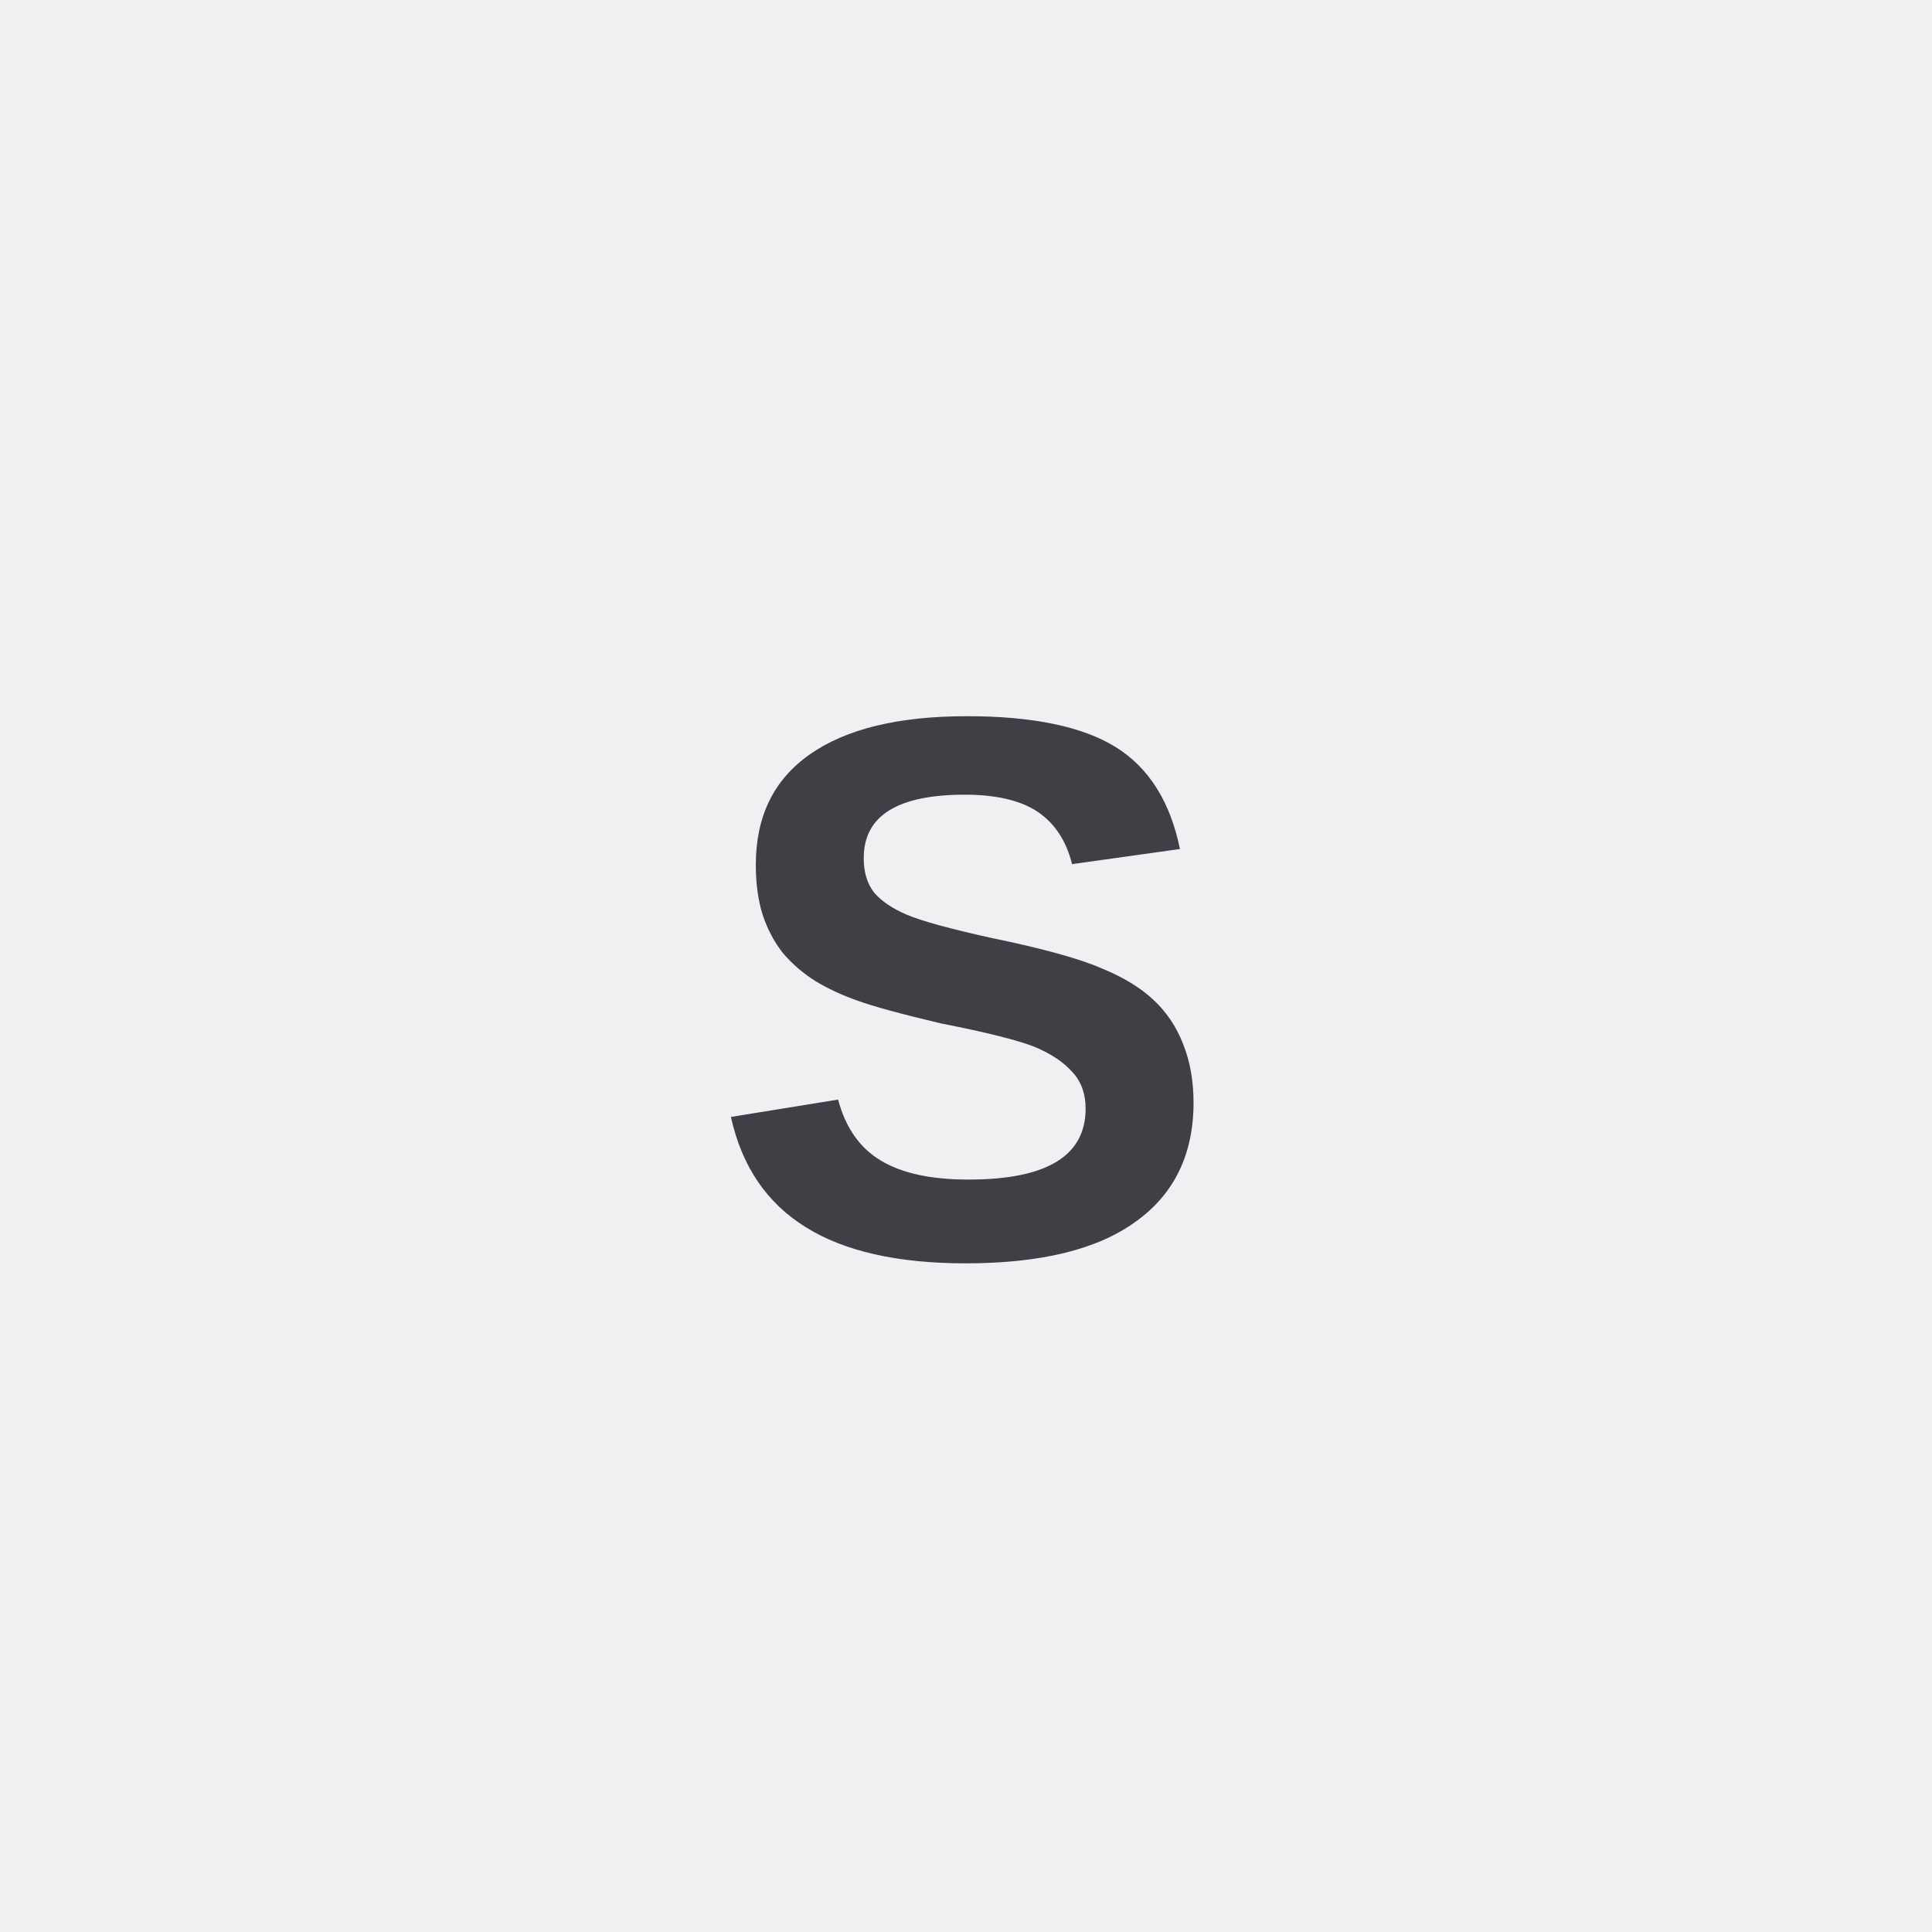
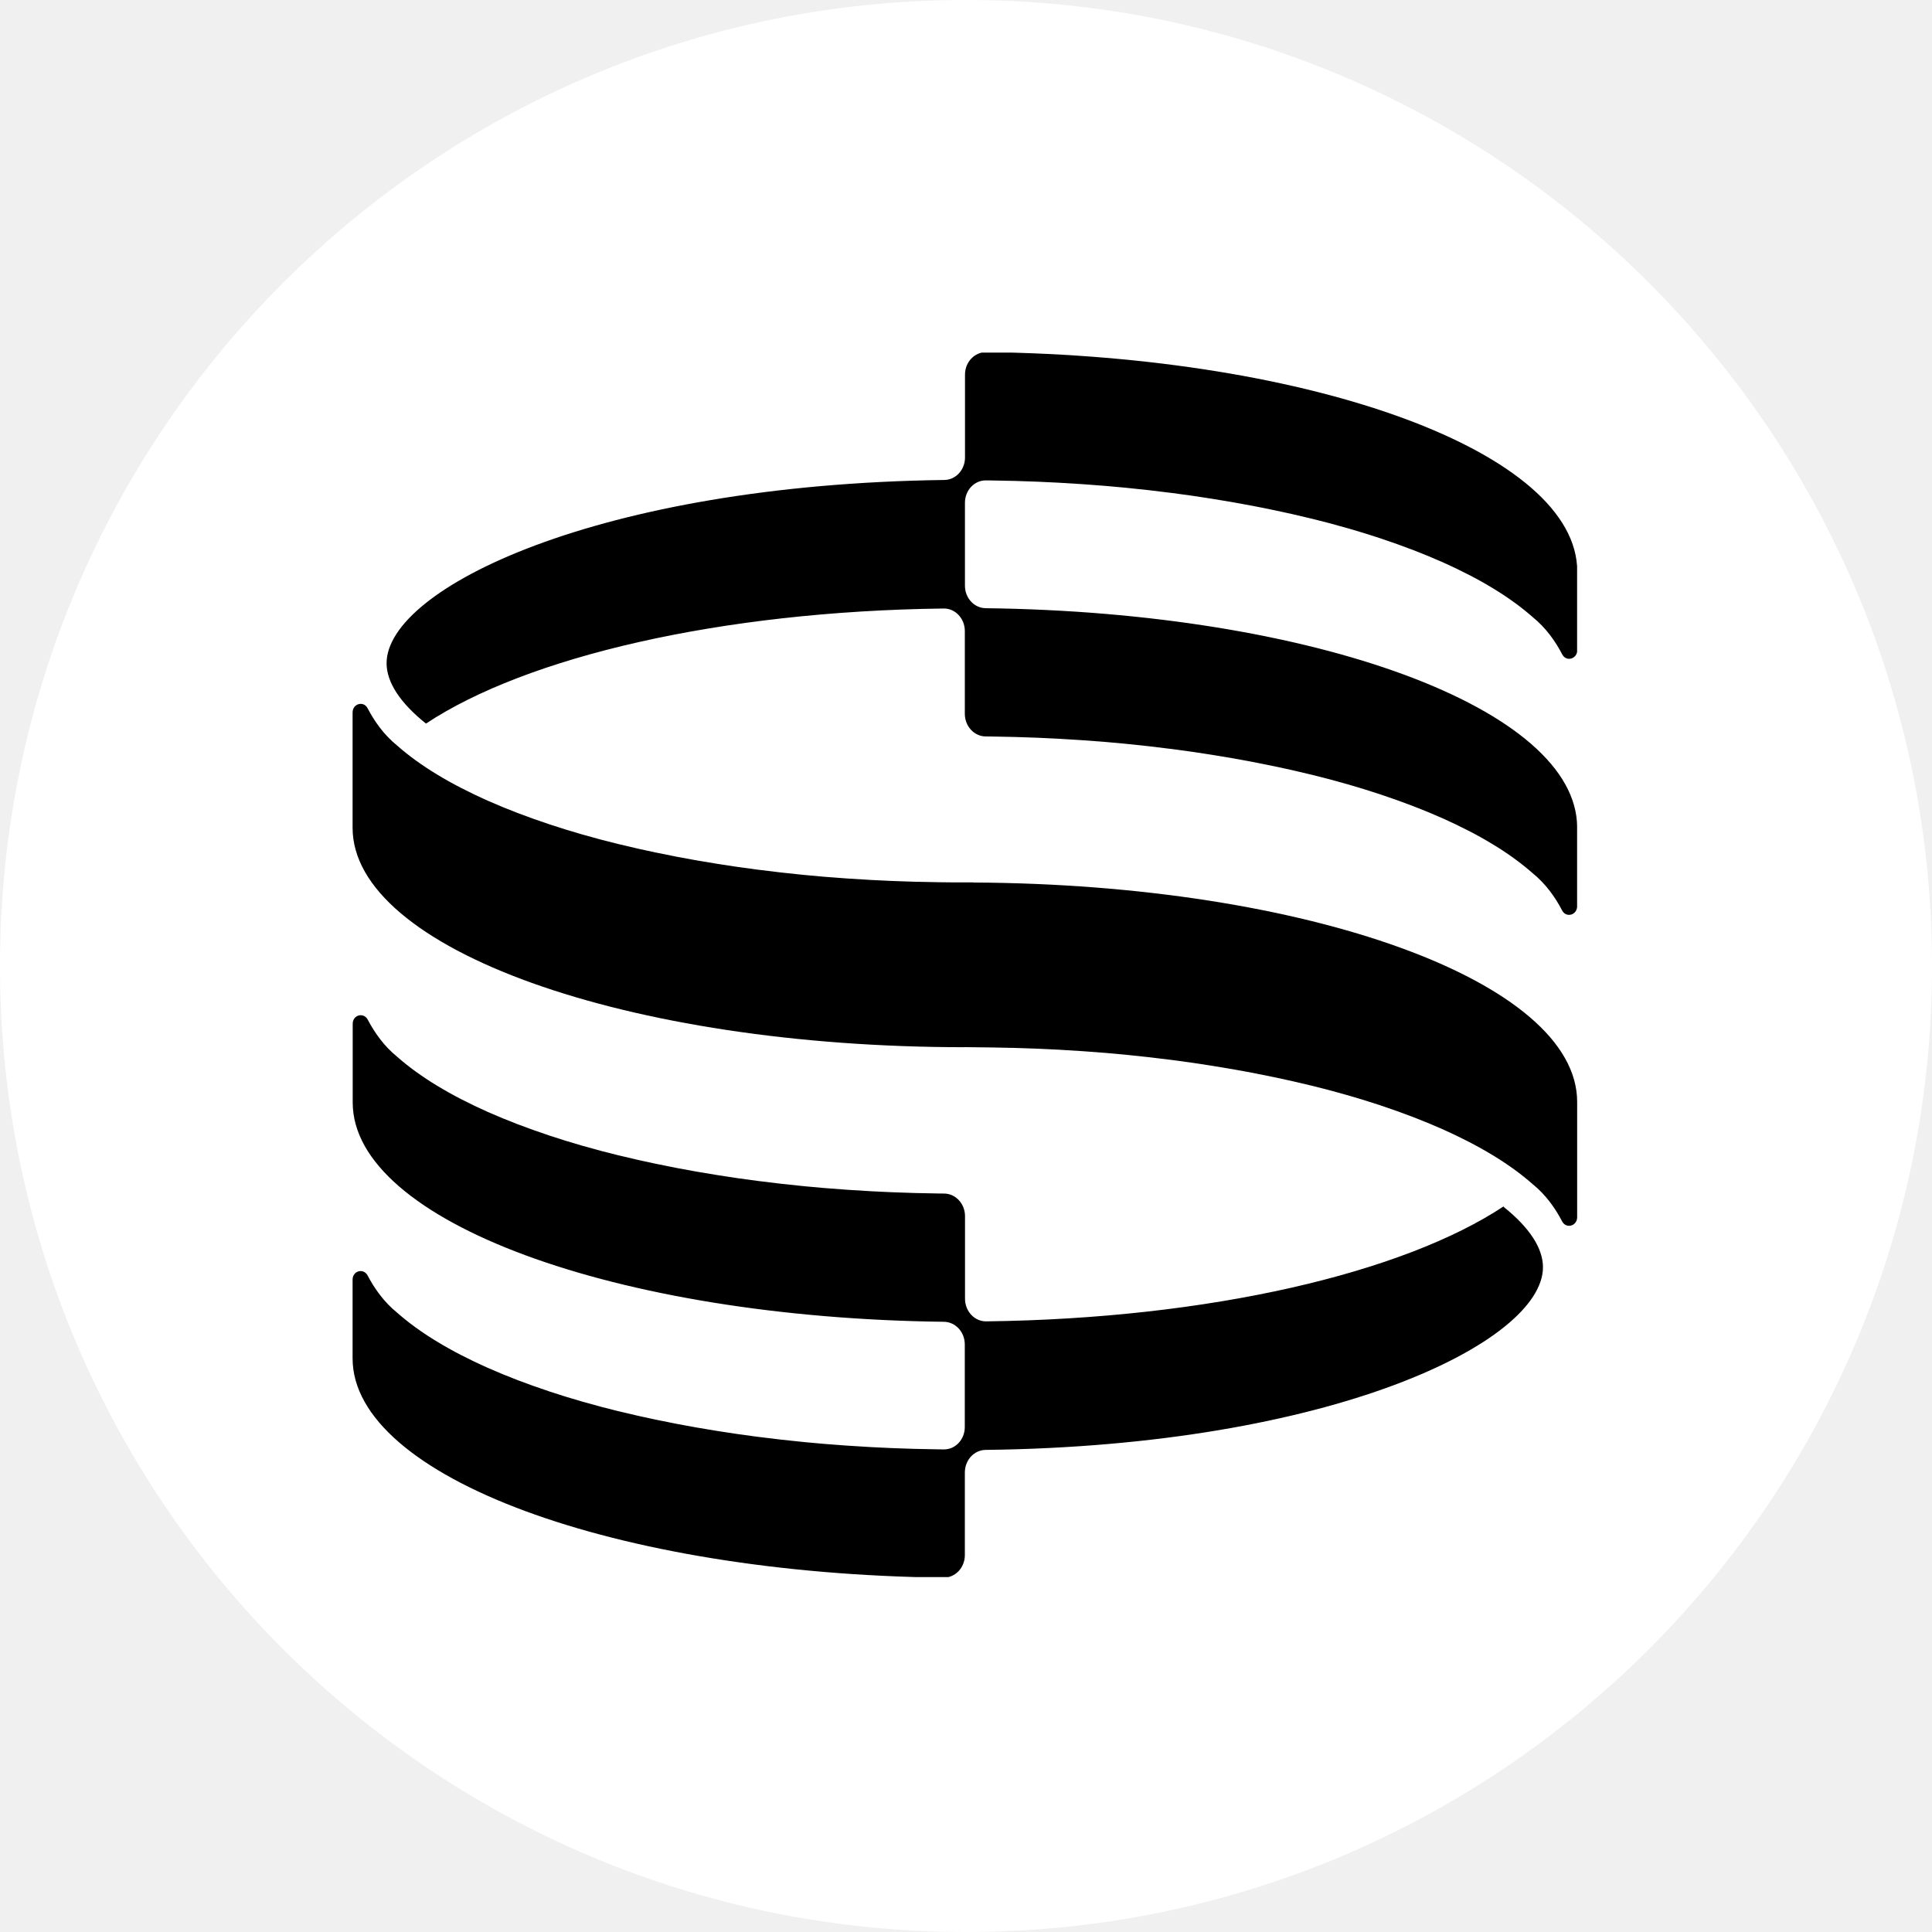
- <svg xmlns="http://www.w3.org/2000/svg" viewBox="0 0 40 40" width="40" height="40" role="img" aria-label="securitize logo placeholder">
-   <rect width="40" height="40" rx="9" fill="#F0F0F2" />
-   <text x="20" y="26" text-anchor="middle" font-family="Arial, Helvetica, sans-serif" font-size="16" font-weight="700" fill="#3f3f46">S</text>
+ <svg xmlns="http://www.w3.org/2000/svg" width="400" height="400" viewBox="0 0 400 400" fill="none">
+   <circle cx="200" cy="200" r="200" fill="#FFFFFF" />
+   <g clip-path="url(#clip0_661_512)">
+     <path d="M311.333 249.75C290.559 263.516 250.535 273.006 204.185 273.574C201.768 273.599 199.796 271.491 199.796 268.892V251.794C199.796 249.232 197.871 247.137 195.488 247.112H195.383C195.031 247.112 194.667 247.112 194.315 247.1C192.859 247.074 191.415 247.049 189.972 247.011C189.89 247.011 189.796 247.011 189.714 247.011C188.34 246.973 186.967 246.923 185.606 246.872C185.265 246.86 184.925 246.847 184.585 246.835C183.164 246.772 181.744 246.708 180.336 246.633C180.207 246.633 180.077 246.62 179.948 246.607C178.634 246.532 177.331 246.456 176.04 246.368C175.723 246.342 175.406 246.33 175.089 246.305C173.692 246.204 172.308 246.103 170.934 245.989C170.77 245.977 170.606 245.964 170.453 245.951C169.197 245.85 167.953 245.737 166.709 245.611C166.415 245.585 166.122 245.56 165.84 245.522C164.479 245.383 163.129 245.245 161.791 245.093C161.615 245.068 161.439 245.055 161.263 245.03C160.042 244.891 158.833 244.74 157.624 244.588C157.378 244.551 157.12 244.525 156.873 244.5C155.547 244.324 154.221 244.147 152.918 243.958C152.742 243.932 152.566 243.907 152.39 243.882C151.192 243.705 150.019 243.529 148.833 243.339C148.622 243.301 148.423 243.276 148.211 243.238C146.908 243.036 145.629 242.822 144.35 242.595C144.185 242.569 144.021 242.532 143.857 242.506C142.671 242.292 141.509 242.077 140.347 241.863C140.195 241.838 140.042 241.8 139.89 241.775C138.622 241.535 137.378 241.282 136.134 241.017C135.981 240.992 135.84 240.954 135.688 240.929C134.514 240.677 133.352 240.424 132.202 240.172C132.108 240.147 132.014 240.134 131.932 240.109C130.7 239.831 129.491 239.541 128.282 239.251C128.153 239.226 128.035 239.188 127.906 239.162C126.732 238.872 125.57 238.582 124.432 238.279C124.397 238.279 124.373 238.267 124.338 238.254C123.153 237.938 121.991 237.61 120.829 237.282C120.723 237.257 120.617 237.219 120.5 237.194C118.2 236.525 115.958 235.844 113.798 235.125C113.716 235.099 113.634 235.074 113.552 235.036C111.369 234.304 109.256 233.56 107.225 232.777C107.167 232.752 107.108 232.727 107.049 232.714C105.007 231.932 103.035 231.112 101.146 230.279C101.099 230.266 101.063 230.241 101.016 230.228C99.115 229.383 97.308 228.512 95.57 227.616C95.547 227.604 95.523 227.591 95.488 227.579C93.751 226.683 92.108 225.761 90.547 224.815C90.535 224.815 90.512 224.802 90.5 224.79C88.939 223.843 87.472 222.872 86.099 221.875C86.099 221.875 86.099 221.875 86.075 221.862C84.702 220.865 83.422 219.843 82.249 218.809C79.502 216.588 77.554 213.799 76.145 211.124C75.3 209.509 73.023 210.114 73.023 211.969V228.26C73.023 252.828 127.437 272.842 195.418 273.662C197.812 273.687 199.749 275.769 199.749 278.343V295.467C199.749 298.041 197.8 300.111 195.406 300.085H195.359C195.007 300.085 194.643 300.085 194.291 300.073C192.836 300.047 191.392 300.022 189.948 299.984C189.866 299.984 189.772 299.984 189.69 299.984C188.317 299.946 186.944 299.896 185.582 299.846C185.242 299.833 184.901 299.82 184.561 299.808C183.141 299.745 181.721 299.681 180.312 299.606C180.183 299.606 180.054 299.593 179.925 299.581C178.61 299.505 177.308 299.429 176.016 299.341C175.7 299.316 175.383 299.303 175.066 299.278C173.669 299.177 172.284 299.076 170.911 298.962C170.746 298.95 170.582 298.937 170.43 298.924C169.174 298.823 167.93 298.71 166.685 298.584C166.392 298.558 166.099 298.533 165.817 298.495C164.455 298.357 163.106 298.218 161.768 298.066C161.592 298.041 161.415 298.028 161.239 298.003C160.019 297.864 158.81 297.713 157.601 297.562C157.354 297.524 157.096 297.498 156.85 297.473C155.523 297.297 154.197 297.12 152.894 296.931C152.718 296.905 152.542 296.88 152.366 296.855C151.169 296.678 149.995 296.502 148.81 296.312C148.599 296.274 148.399 296.249 148.188 296.211C146.885 296.009 145.606 295.795 144.326 295.568C144.162 295.543 143.998 295.505 143.833 295.479C142.648 295.265 141.486 295.05 140.324 294.836C140.171 294.811 140.019 294.773 139.866 294.748C138.599 294.508 137.354 294.255 136.11 293.99C135.958 293.965 135.817 293.927 135.664 293.902C134.491 293.65 133.329 293.397 132.178 293.145C132.085 293.12 131.991 293.107 131.908 293.082C130.676 292.804 129.467 292.514 128.258 292.224C128.129 292.199 128.012 292.161 127.883 292.136C126.709 291.845 125.547 291.555 124.408 291.252C124.373 291.252 124.35 291.24 124.315 291.227C123.129 290.912 121.967 290.583 120.805 290.255C120.7 290.23 120.594 290.192 120.477 290.167C118.176 289.498 115.934 288.817 113.775 288.098C113.692 288.072 113.61 288.047 113.528 288.009C111.345 287.277 109.232 286.533 107.202 285.751C107.143 285.725 107.085 285.7 107.026 285.687C104.984 284.905 103.012 284.085 101.122 283.252C101.075 283.239 101.04 283.214 100.993 283.202C99.091 282.356 97.284 281.485 95.547 280.589C95.523 280.577 95.5 280.564 95.465 280.552C93.728 279.656 92.085 278.735 90.523 277.788C90.512 277.788 90.488 277.776 90.477 277.763C88.915 276.817 87.448 275.845 86.075 274.848C86.075 274.848 86.075 274.848 86.052 274.835C84.678 273.838 83.399 272.816 82.225 271.782C79.479 269.561 77.531 266.772 76.122 264.097C75.277 262.482 73 263.087 73 264.942V281.233C73 305.789 127.39 325.802 195.347 326.635C197.765 326.66 199.761 324.578 199.761 321.979V304.868C199.761 302.306 201.674 300.211 204.056 300.186C275.676 299.353 319.455 277.851 319.455 262.356C319.455 258.431 316.65 254.128 311.298 249.863L311.333 249.75Z" fill="#000000" />
+     <path d="M88.196 149.809C108.983 136.042 149.018 126.553 195.391 125.985C197.797 125.96 199.757 128.067 199.757 130.642V147.79C199.757 150.352 201.682 152.447 204.065 152.472H204.171C204.523 152.472 204.886 152.472 205.239 152.484C206.694 152.51 208.138 152.535 209.581 152.573C209.663 152.573 209.757 152.573 209.84 152.573C211.213 152.611 212.586 152.661 213.947 152.712C214.288 152.724 214.628 152.737 214.969 152.749C216.389 152.813 217.809 152.876 219.217 152.951C219.347 152.951 219.476 152.964 219.605 152.977C220.919 153.052 222.222 153.128 223.513 153.216C223.83 153.242 224.147 153.254 224.464 153.279C225.861 153.38 227.246 153.481 228.619 153.595C228.783 153.607 228.947 153.62 229.1 153.633C230.356 153.734 231.6 153.847 232.844 153.973C233.138 153.999 233.431 154.024 233.713 154.062C235.074 154.201 236.424 154.339 237.762 154.491C237.938 154.516 238.114 154.529 238.29 154.554C239.511 154.693 240.72 154.844 241.929 154.996C242.175 155.033 242.433 155.059 242.68 155.084C244.006 155.261 245.332 155.437 246.635 155.626C246.811 155.652 246.987 155.677 247.163 155.702C248.361 155.879 249.534 156.056 250.72 156.245C250.931 156.283 251.131 156.308 251.342 156.346C252.645 156.548 253.924 156.762 255.203 156.989C255.368 157.015 255.532 157.052 255.696 157.078C256.882 157.292 258.044 157.507 259.206 157.721C259.358 157.746 259.511 157.784 259.663 157.809C260.931 158.049 262.175 158.302 263.419 158.567C263.572 158.592 263.713 158.63 263.865 158.655C265.039 158.907 266.201 159.16 267.351 159.412C267.445 159.437 267.539 159.45 267.621 159.475C268.854 159.753 270.063 160.043 271.271 160.333C271.401 160.358 271.518 160.396 271.647 160.422C272.821 160.712 273.983 161.002 275.121 161.305C275.156 161.305 275.18 161.317 275.215 161.33C276.401 161.646 277.563 161.974 278.724 162.302C278.83 162.327 278.936 162.365 279.053 162.39C281.354 163.059 283.595 163.74 285.755 164.46C285.837 164.485 285.919 164.51 286.001 164.548C288.185 165.28 290.297 166.024 292.328 166.807C292.386 166.832 292.445 166.857 292.504 166.87C294.546 167.652 296.518 168.472 298.408 169.305C298.455 169.318 298.49 169.343 298.537 169.356C300.438 170.201 302.246 171.072 303.983 171.968C304.006 171.98 304.03 171.993 304.065 172.005C305.802 172.901 307.457 173.823 309.006 174.769C309.018 174.769 309.03 174.782 309.053 174.794C310.614 175.741 312.081 176.712 313.455 177.709C313.455 177.709 313.466 177.709 313.478 177.722C314.851 178.719 316.131 179.741 317.304 180.775C320.063 183.009 322.023 185.81 323.419 188.498C324.253 190.101 326.53 189.457 326.53 187.627V171.324C326.53 146.756 272.093 126.742 204.088 125.922C201.706 125.897 199.781 123.827 199.781 121.266V104.092C199.781 101.505 201.741 99.423 204.147 99.461H204.194C204.546 99.461 204.91 99.461 205.262 99.474C206.717 99.499 208.161 99.524 209.605 99.562C209.687 99.562 209.781 99.562 209.863 99.562C211.236 99.6 212.609 99.65 213.971 99.701C214.311 99.713 214.652 99.726 214.992 99.739C216.412 99.802 217.832 99.865 219.241 99.94C219.37 99.94 219.499 99.953 219.628 99.966C220.943 100.041 222.246 100.117 223.537 100.205C223.854 100.231 224.171 100.243 224.487 100.268C225.884 100.369 227.269 100.47 228.642 100.584C228.807 100.597 228.971 100.609 229.124 100.622C230.379 100.723 231.624 100.836 232.868 100.963C233.161 100.988 233.455 101.013 233.736 101.051C235.098 101.19 236.447 101.328 237.786 101.48C237.962 101.505 238.138 101.518 238.314 101.543C239.534 101.682 240.743 101.833 241.952 101.985C242.199 102.022 242.457 102.048 242.703 102.073C244.03 102.25 245.356 102.426 246.659 102.616C246.835 102.641 247.011 102.666 247.187 102.691C248.384 102.868 249.558 103.045 250.743 103.234C250.955 103.272 251.154 103.297 251.365 103.335C252.668 103.537 253.947 103.751 255.227 103.978C255.391 104.004 255.555 104.041 255.72 104.067C256.905 104.281 258.067 104.496 259.229 104.71C259.382 104.735 259.534 104.773 259.687 104.799C260.955 105.038 262.199 105.291 263.443 105.556C263.595 105.581 263.736 105.619 263.889 105.644C265.063 105.896 266.224 106.149 267.375 106.401C267.469 106.426 267.563 106.439 267.645 106.464C268.877 106.742 270.086 107.032 271.295 107.322C271.424 107.348 271.541 107.385 271.671 107.411C272.844 107.701 274.006 107.991 275.145 108.294C275.18 108.294 275.203 108.307 275.239 108.319C276.424 108.635 277.586 108.963 278.748 109.291C278.854 109.316 278.959 109.354 279.077 109.379C281.377 110.048 283.619 110.729 285.778 111.449C285.861 111.474 285.943 111.499 286.025 111.537C288.208 112.269 290.321 113.013 292.351 113.796C292.41 113.821 292.469 113.846 292.527 113.859C294.57 114.641 296.541 115.461 298.431 116.294C298.478 116.307 298.513 116.332 298.56 116.345C300.462 117.19 302.269 118.061 304.006 118.957C304.03 118.969 304.053 118.982 304.088 118.995C305.825 119.89 307.48 120.812 309.03 121.758C309.041 121.758 309.053 121.771 309.077 121.783C310.638 122.73 312.105 123.701 313.478 124.698C313.478 124.698 313.49 124.698 313.501 124.711C314.875 125.708 316.154 126.73 317.328 127.765C320.086 129.998 322.046 132.799 323.443 135.487C324.276 137.09 326.553 136.446 326.553 134.604V118.301C326.553 93.745 272.163 73.731 204.206 72.899C201.788 72.873 199.793 74.956 199.793 77.555V94.716C199.793 97.265 197.891 99.347 195.52 99.373C123.842 100.319 80.039 121.821 80.039 137.317C80.039 141.241 82.844 145.544 88.196 149.809Z" fill="#000000" />
+     <path d="M201.545 182.692H199.432C198.07 182.692 196.709 182.692 195.359 182.667C195.007 182.667 194.643 182.667 194.291 182.654C192.836 182.629 191.392 182.604 189.948 182.566C189.866 182.566 189.772 182.566 189.69 182.566C188.317 182.528 186.944 182.478 185.582 182.427C185.242 182.414 184.901 182.402 184.561 182.389C183.141 182.326 181.721 182.263 180.312 182.187C180.183 182.187 180.054 182.175 179.937 182.162C178.622 182.086 177.319 182.011 176.028 181.922C175.711 181.897 175.394 181.884 175.077 181.859C173.681 181.758 172.296 181.657 170.923 181.544C170.758 181.531 170.594 181.518 170.441 181.506C169.185 181.405 167.941 181.291 166.697 181.165C166.404 181.14 166.11 181.115 165.829 181.077C164.467 180.938 163.117 180.799 161.779 180.648C161.603 180.623 161.427 180.61 161.251 180.585C160.031 180.446 158.822 180.294 157.613 180.143C157.366 180.105 157.108 180.08 156.862 180.055C155.535 179.878 154.209 179.701 152.906 179.512C152.73 179.487 152.554 179.462 152.366 179.436C151.169 179.26 149.995 179.083 148.81 178.894C148.599 178.856 148.399 178.831 148.188 178.793C146.885 178.591 145.606 178.376 144.326 178.149C144.162 178.124 143.998 178.086 143.833 178.061C142.648 177.846 141.486 177.632 140.324 177.417C140.171 177.392 140.019 177.354 139.866 177.329C138.599 177.089 137.354 176.837 136.11 176.572C135.958 176.547 135.817 176.509 135.664 176.484C134.491 176.231 133.329 175.979 132.178 175.727C132.085 175.701 131.991 175.689 131.908 175.663C130.676 175.386 129.467 175.096 128.258 174.805C128.129 174.78 128.012 174.742 127.883 174.717C126.709 174.427 125.559 174.137 124.408 173.834C124.373 173.834 124.35 173.821 124.315 173.809C123.129 173.493 121.955 173.165 120.805 172.837C120.7 172.812 120.594 172.774 120.477 172.749C118.176 172.08 115.934 171.398 113.775 170.679C113.692 170.654 113.61 170.629 113.528 170.591C111.345 169.859 109.232 169.114 107.202 168.332C107.143 168.307 107.085 168.282 107.026 168.269C104.984 167.487 103.012 166.666 101.122 165.834C101.075 165.821 101.04 165.796 100.993 165.783C99.091 164.938 97.284 164.067 95.547 163.171C95.523 163.158 95.5 163.146 95.465 163.133C93.728 162.237 92.073 161.316 90.523 160.37C90.512 160.37 90.5 160.357 90.477 160.344C88.915 159.398 87.448 158.426 86.075 157.43C86.075 157.43 86.063 157.43 86.052 157.417C84.678 156.42 83.399 155.398 82.225 154.363C79.467 152.13 77.507 149.316 76.11 146.641C75.277 145.038 73 145.682 73 147.511V171.386C73 196.472 129.749 216.813 199.761 216.813V216.8C201.239 216.813 202.707 216.825 204.174 216.851C204.526 216.851 204.89 216.851 205.242 216.863C206.697 216.889 208.141 216.914 209.585 216.952C209.667 216.952 209.761 216.952 209.843 216.952C211.216 216.989 212.589 217.04 213.951 217.09C214.291 217.103 214.631 217.116 214.972 217.128C216.392 217.191 217.812 217.254 219.221 217.33C219.35 217.33 219.479 217.343 219.608 217.355C220.923 217.431 222.225 217.507 223.516 217.595C223.833 217.62 224.15 217.633 224.467 217.658C225.864 217.759 227.249 217.86 228.622 217.974C228.786 217.986 228.951 217.999 229.103 218.012C230.359 218.113 231.603 218.226 232.847 218.352C233.141 218.378 233.423 218.403 233.716 218.441C235.077 218.579 236.427 218.718 237.765 218.87C237.941 218.895 238.117 218.908 238.293 218.933C239.514 219.072 240.723 219.223 241.932 219.374C242.178 219.412 242.437 219.438 242.683 219.463C244.009 219.639 245.336 219.816 246.638 220.005C246.815 220.031 246.991 220.056 247.167 220.081C248.364 220.258 249.549 220.434 250.723 220.624C250.934 220.662 251.134 220.687 251.345 220.725C252.648 220.927 253.927 221.141 255.207 221.368C255.371 221.393 255.535 221.431 255.7 221.456C256.885 221.671 258.047 221.886 259.209 222.1C259.361 222.125 259.514 222.163 259.667 222.188C260.934 222.428 262.178 222.681 263.423 222.945C263.575 222.971 263.716 223.009 263.869 223.034C265.042 223.286 266.204 223.539 267.354 223.791C267.448 223.816 267.542 223.829 267.624 223.854C268.857 224.132 270.066 224.422 271.275 224.712C271.404 224.737 271.521 224.775 271.65 224.8C272.824 225.091 273.986 225.381 275.124 225.684C275.16 225.684 275.183 225.696 275.218 225.709C276.404 226.024 277.566 226.353 278.728 226.681C278.833 226.706 278.951 226.744 279.056 226.769C281.357 227.438 283.599 228.119 285.758 228.838C285.84 228.864 285.923 228.889 286.005 228.927C288.188 229.659 290.3 230.403 292.331 231.185C292.39 231.211 292.448 231.236 292.507 231.249C294.549 232.031 296.521 232.851 298.411 233.684C298.458 233.697 298.493 233.722 298.54 233.734C300.441 234.58 302.249 235.451 303.986 236.346C304.009 236.359 304.033 236.372 304.068 236.384C305.805 237.28 307.448 238.201 309.009 239.148C309.021 239.148 309.045 239.16 309.056 239.173C310.617 240.119 312.085 241.091 313.458 242.088C313.458 242.088 313.458 242.088 313.481 242.101C314.854 243.097 316.134 244.12 317.308 245.154C320.066 247.388 322.026 250.189 323.423 252.877C324.256 254.479 326.533 253.836 326.533 252.006V228.132C326.533 203.26 270.735 183.058 201.533 182.717L201.545 182.692Z" fill="#000000" />
+   </g>
+   <defs>
+     <clipPath id="clip0_661_512">
+       <rect width="253.521" height="253.521" fill="#000000" transform="translate(73 73)" />
+     </clipPath>
+   </defs>
</svg>
